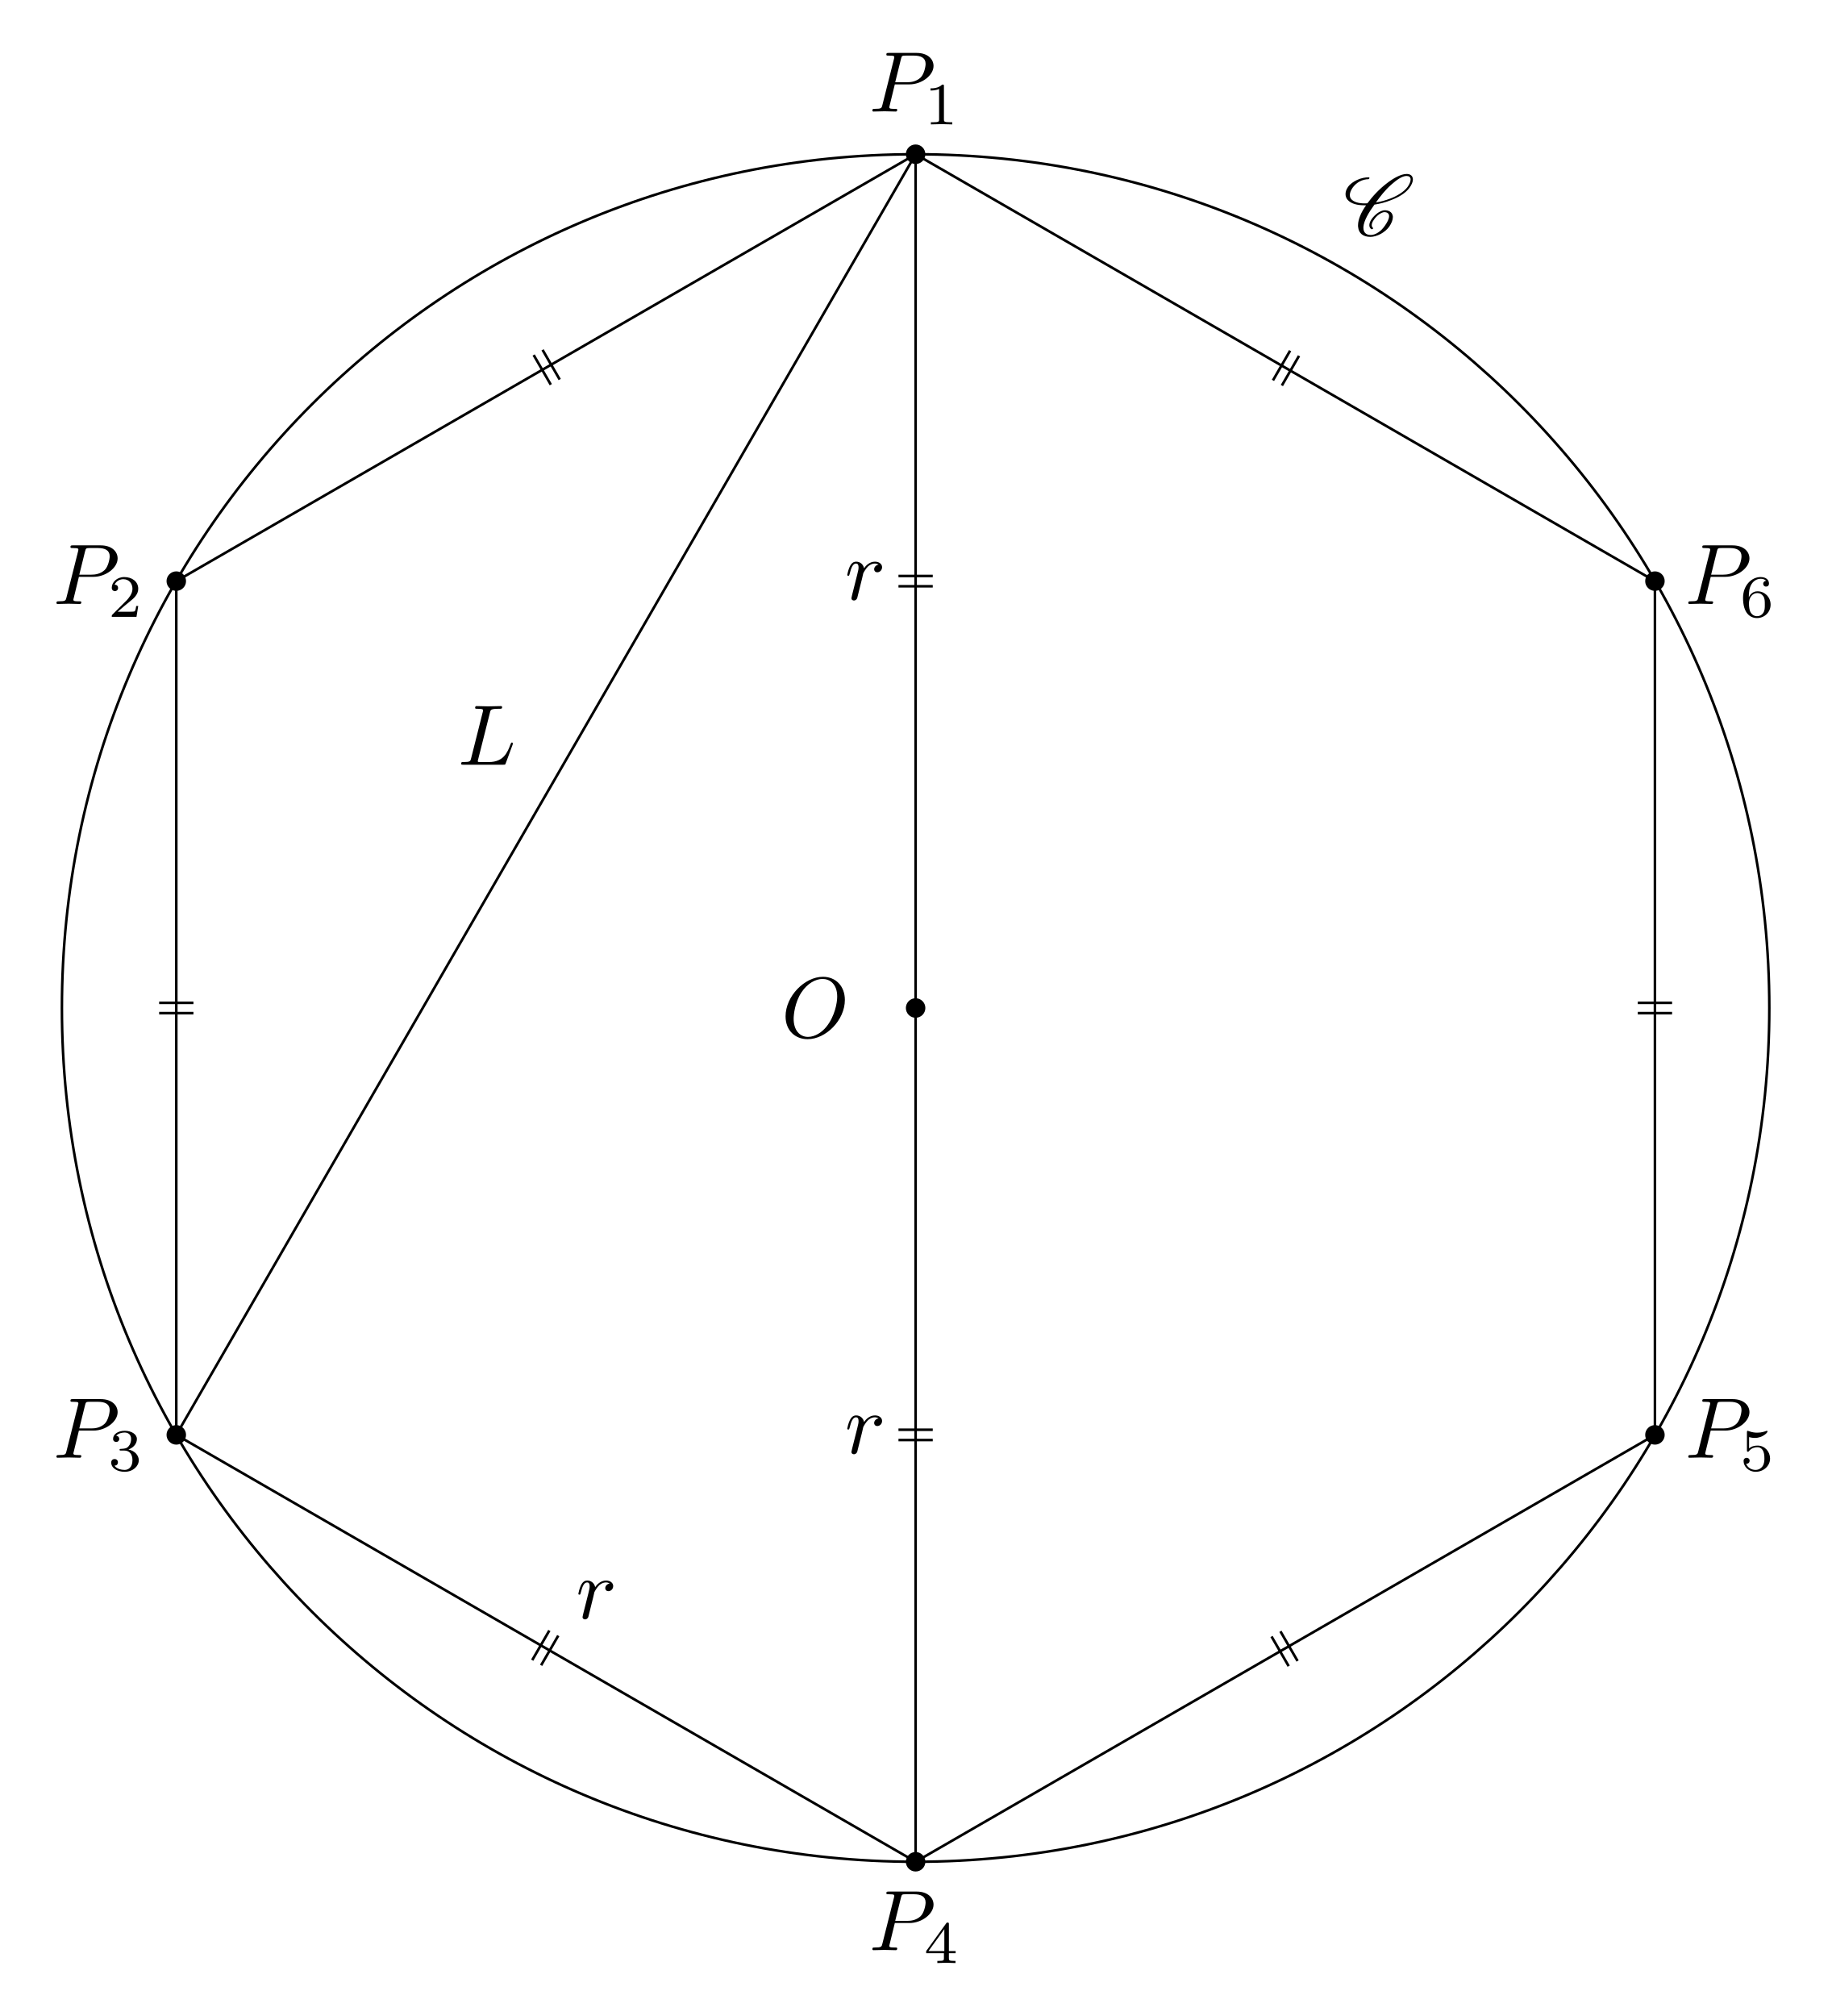
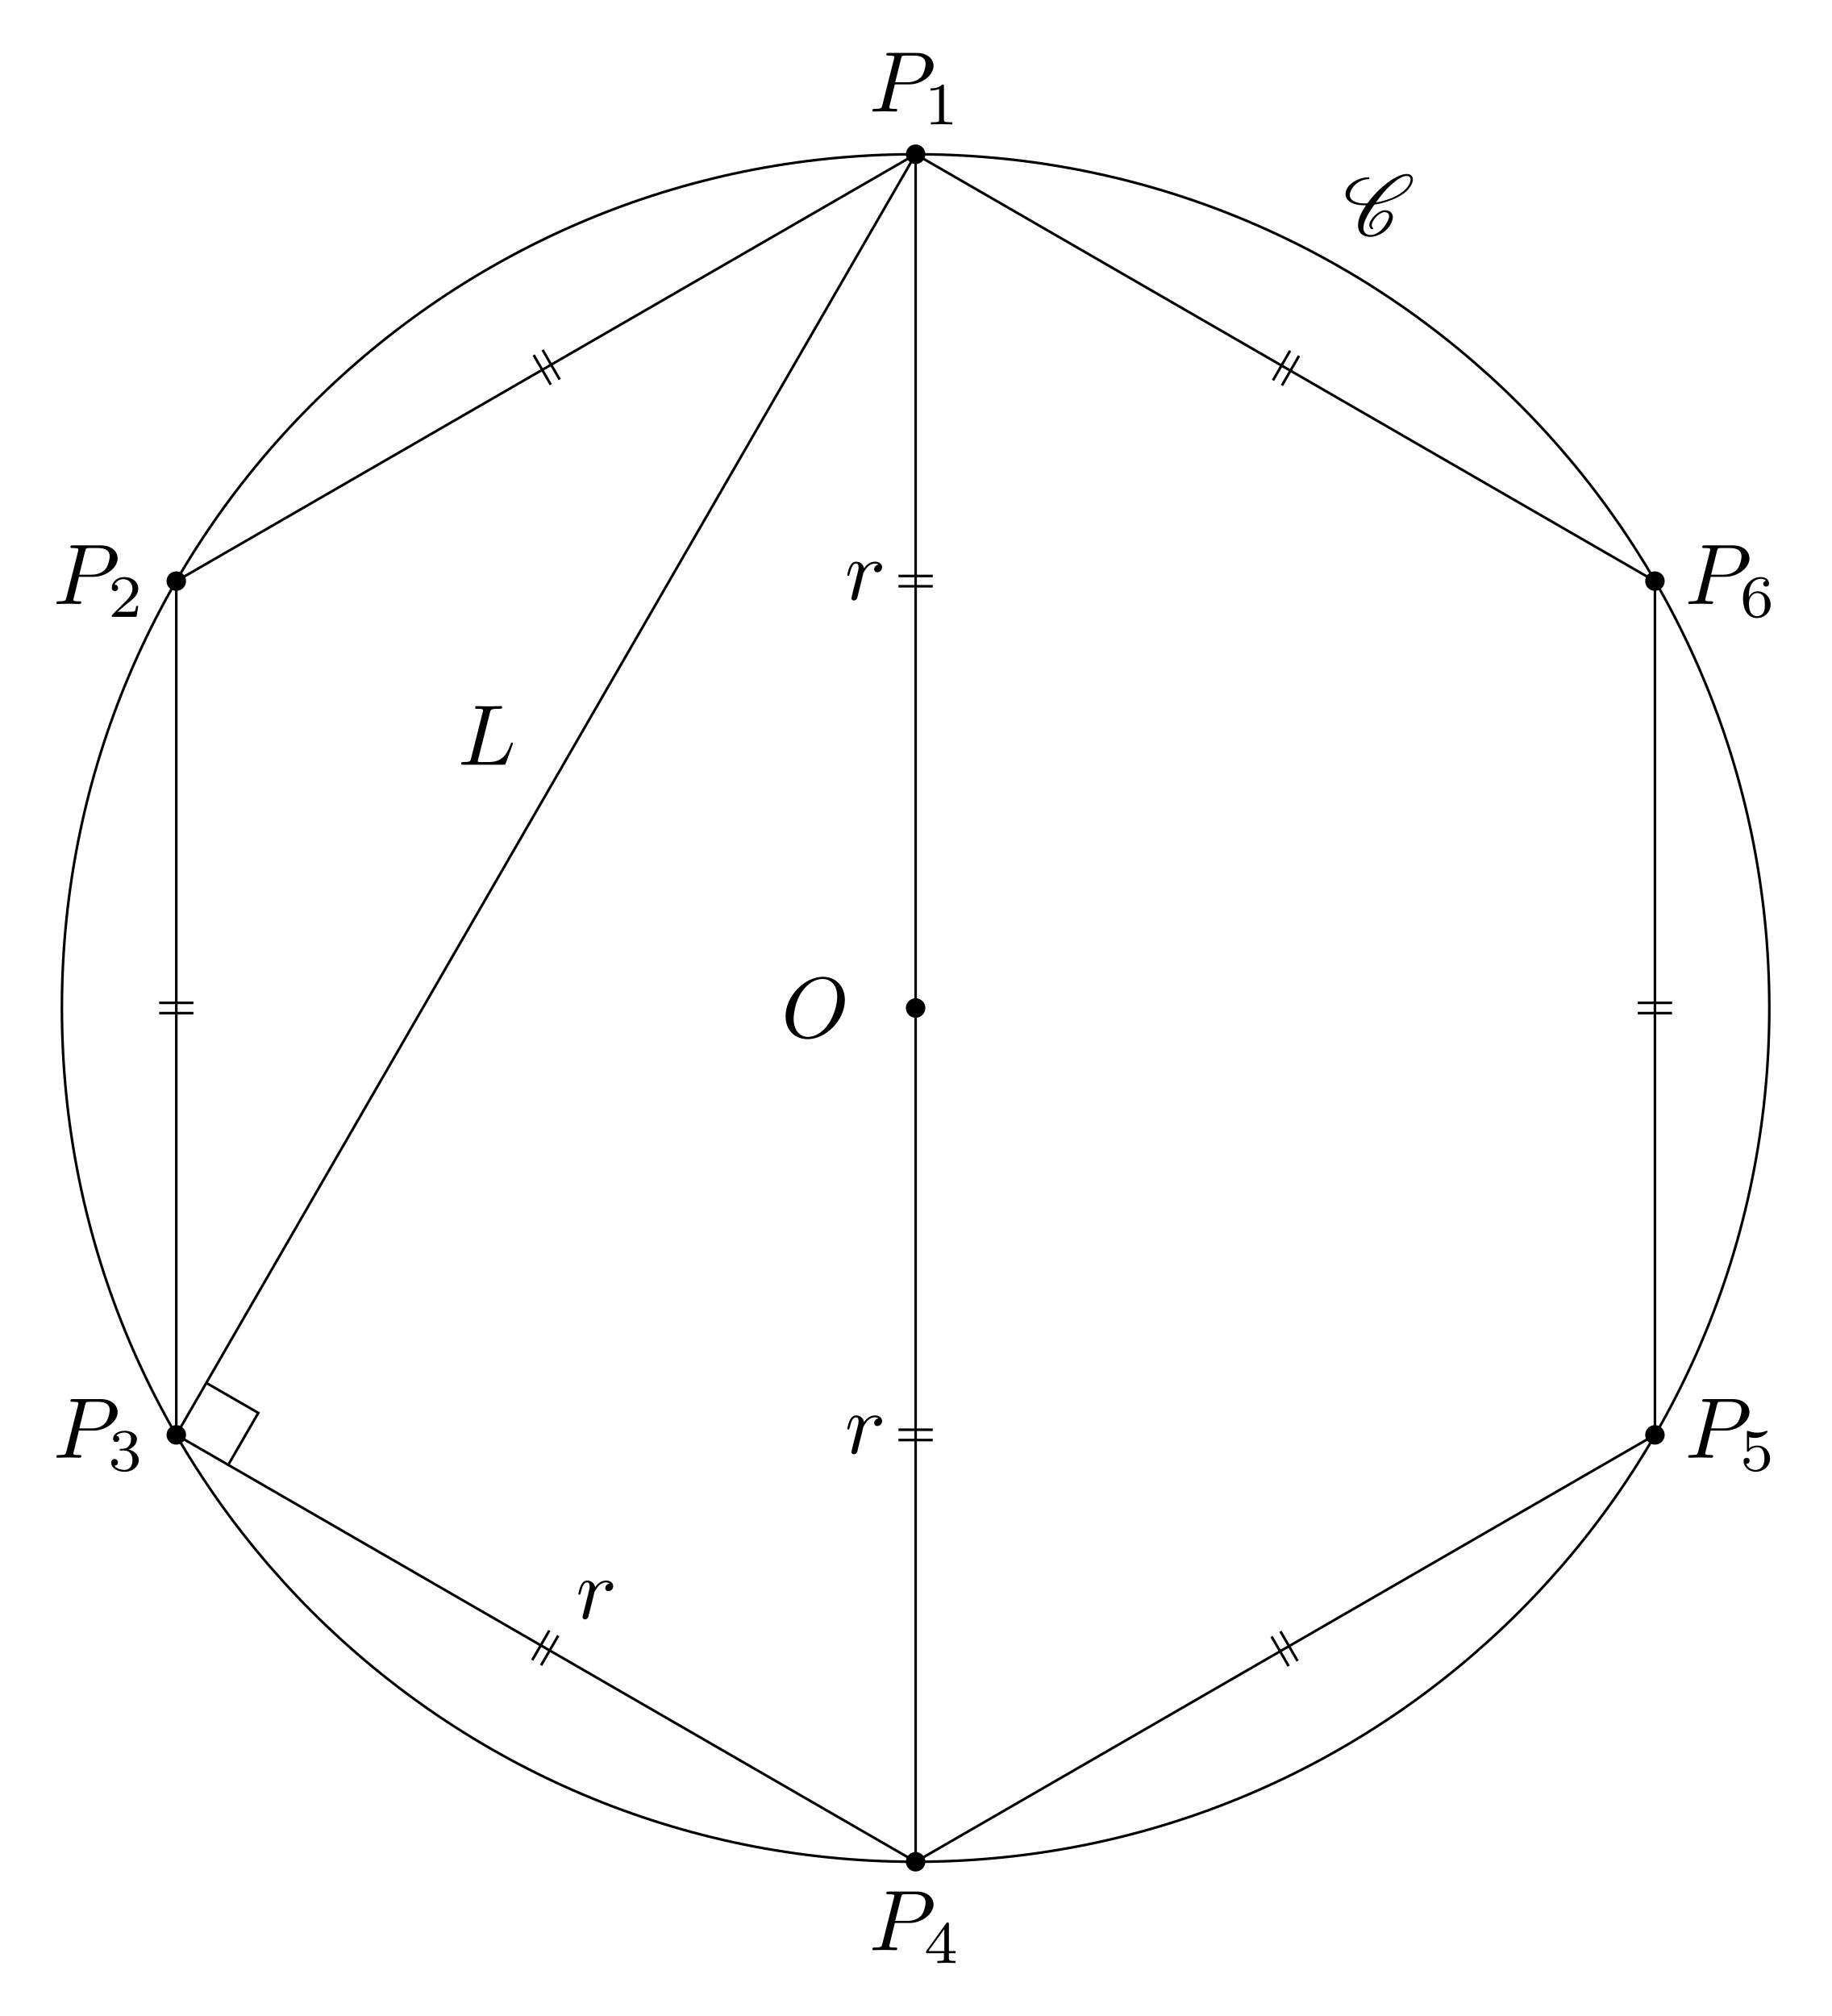
<svg xmlns="http://www.w3.org/2000/svg" xmlns:xlink="http://www.w3.org/1999/xlink" width="212.82pt" height="234.276pt" viewBox="0 0 212.82 234.276">
  <defs>
    <g>
      <g id="glyph-0-0">
        <path d="M 7.375 -4.344 C 7.375 -5.953 6.312 -7.031 4.828 -7.031 C 2.688 -7.031 0.484 -4.766 0.484 -2.438 C 0.484 -0.781 1.609 0.219 3.047 0.219 C 5.156 0.219 7.375 -1.969 7.375 -4.344 Z M 3.094 -0.047 C 2.109 -0.047 1.422 -0.844 1.422 -2.156 C 1.422 -2.609 1.562 -4.062 2.328 -5.219 C 3.016 -6.266 3.984 -6.781 4.781 -6.781 C 5.594 -6.781 6.484 -6.219 6.484 -4.734 C 6.484 -4.016 6.219 -2.469 5.234 -1.234 C 4.75 -0.625 3.938 -0.047 3.094 -0.047 Z M 3.094 -0.047 " />
      </g>
      <g id="glyph-0-1">
        <path d="M 3.016 -3.156 L 4.719 -3.156 C 6.125 -3.156 7.516 -4.188 7.516 -5.297 C 7.516 -6.078 6.859 -6.812 5.547 -6.812 L 2.328 -6.812 C 2.141 -6.812 2.031 -6.812 2.031 -6.625 C 2.031 -6.5 2.109 -6.5 2.312 -6.5 C 2.438 -6.5 2.625 -6.484 2.734 -6.484 C 2.906 -6.453 2.953 -6.438 2.953 -6.312 C 2.953 -6.281 2.953 -6.25 2.922 -6.125 L 1.578 -0.781 C 1.484 -0.391 1.469 -0.312 0.672 -0.312 C 0.516 -0.312 0.406 -0.312 0.406 -0.125 C 0.406 0 0.516 0 0.547 0 C 0.828 0 1.531 -0.031 1.812 -0.031 C 2.031 -0.031 2.25 -0.016 2.453 -0.016 C 2.672 -0.016 2.891 0 3.094 0 C 3.172 0 3.297 0 3.297 -0.203 C 3.297 -0.312 3.203 -0.312 3.016 -0.312 C 2.656 -0.312 2.375 -0.312 2.375 -0.484 C 2.375 -0.547 2.391 -0.594 2.406 -0.656 Z M 3.734 -6.125 C 3.828 -6.469 3.844 -6.5 4.281 -6.5 L 5.234 -6.5 C 6.062 -6.5 6.594 -6.234 6.594 -5.547 C 6.594 -5.156 6.391 -4.297 6 -3.938 C 5.5 -3.484 4.906 -3.406 4.469 -3.406 L 3.062 -3.406 Z M 3.734 -6.125 " />
      </g>
      <g id="glyph-0-2">
        <path d="M 0.875 -0.594 C 0.844 -0.438 0.781 -0.203 0.781 -0.156 C 0.781 0.016 0.922 0.109 1.078 0.109 C 1.203 0.109 1.375 0.031 1.453 -0.172 C 1.469 -0.203 1.797 -1.562 1.844 -1.75 C 1.922 -2.078 2.109 -2.766 2.156 -3.047 C 2.203 -3.172 2.484 -3.641 2.719 -3.859 C 2.797 -3.922 3.094 -4.188 3.516 -4.188 C 3.781 -4.188 3.922 -4.062 3.938 -4.062 C 3.641 -4.016 3.422 -3.781 3.422 -3.516 C 3.422 -3.359 3.531 -3.172 3.797 -3.172 C 4.062 -3.172 4.344 -3.406 4.344 -3.766 C 4.344 -4.109 4.031 -4.406 3.516 -4.406 C 2.875 -4.406 2.438 -3.922 2.25 -3.641 C 2.156 -4.094 1.797 -4.406 1.328 -4.406 C 0.875 -4.406 0.688 -4.016 0.594 -3.844 C 0.422 -3.5 0.297 -2.906 0.297 -2.875 C 0.297 -2.766 0.391 -2.766 0.406 -2.766 C 0.516 -2.766 0.516 -2.781 0.578 -3 C 0.75 -3.703 0.953 -4.188 1.312 -4.188 C 1.469 -4.188 1.609 -4.109 1.609 -3.734 C 1.609 -3.516 1.578 -3.406 1.453 -2.891 Z M 0.875 -0.594 " />
      </g>
      <g id="glyph-0-3">
        <path d="M 3.734 -6.031 C 3.812 -6.391 3.844 -6.5 4.781 -6.5 C 5.078 -6.5 5.156 -6.5 5.156 -6.688 C 5.156 -6.812 5.047 -6.812 5 -6.812 C 4.672 -6.812 3.859 -6.781 3.531 -6.781 C 3.234 -6.781 2.5 -6.812 2.203 -6.812 C 2.141 -6.812 2.016 -6.812 2.016 -6.609 C 2.016 -6.5 2.109 -6.5 2.297 -6.5 C 2.312 -6.5 2.5 -6.5 2.672 -6.484 C 2.844 -6.453 2.938 -6.453 2.938 -6.312 C 2.938 -6.281 2.938 -6.25 2.906 -6.125 L 1.562 -0.781 C 1.469 -0.391 1.453 -0.312 0.656 -0.312 C 0.484 -0.312 0.391 -0.312 0.391 -0.109 C 0.391 0 0.484 0 0.656 0 L 5.281 0 C 5.516 0 5.516 0 5.578 -0.172 L 6.375 -2.328 C 6.406 -2.438 6.406 -2.453 6.406 -2.469 C 6.406 -2.5 6.375 -2.578 6.297 -2.578 C 6.203 -2.578 6.188 -2.516 6.125 -2.359 C 5.781 -1.453 5.344 -0.312 3.625 -0.312 L 2.688 -0.312 C 2.547 -0.312 2.516 -0.312 2.469 -0.312 C 2.359 -0.328 2.328 -0.344 2.328 -0.422 C 2.328 -0.453 2.328 -0.469 2.375 -0.641 Z M 3.734 -6.031 " />
      </g>
      <g id="glyph-1-0">
        <path d="M 2.328 -4.438 C 2.328 -4.625 2.328 -4.625 2.125 -4.625 C 1.672 -4.188 1.047 -4.188 0.766 -4.188 L 0.766 -3.938 C 0.922 -3.938 1.391 -3.938 1.766 -4.125 L 1.766 -0.578 C 1.766 -0.344 1.766 -0.25 1.078 -0.25 L 0.812 -0.25 L 0.812 0 C 0.938 0 1.797 -0.031 2.047 -0.031 C 2.266 -0.031 3.141 0 3.297 0 L 3.297 -0.25 L 3.031 -0.25 C 2.328 -0.25 2.328 -0.344 2.328 -0.578 Z M 2.328 -4.438 " />
      </g>
      <g id="glyph-1-1">
        <path d="M 3.516 -1.266 L 3.281 -1.266 C 3.266 -1.109 3.188 -0.703 3.094 -0.641 C 3.047 -0.594 2.516 -0.594 2.406 -0.594 L 1.125 -0.594 C 1.859 -1.234 2.109 -1.438 2.516 -1.766 C 3.031 -2.172 3.516 -2.609 3.516 -3.266 C 3.516 -4.109 2.781 -4.625 1.891 -4.625 C 1.031 -4.625 0.438 -4.016 0.438 -3.375 C 0.438 -3.031 0.734 -2.984 0.812 -2.984 C 0.969 -2.984 1.172 -3.109 1.172 -3.359 C 1.172 -3.484 1.125 -3.734 0.766 -3.734 C 0.984 -4.219 1.453 -4.375 1.781 -4.375 C 2.484 -4.375 2.844 -3.828 2.844 -3.266 C 2.844 -2.656 2.406 -2.188 2.188 -1.938 L 0.516 -0.266 C 0.438 -0.203 0.438 -0.188 0.438 0 L 3.312 0 Z M 3.516 -1.266 " />
      </g>
      <g id="glyph-1-2">
        <path d="M 1.906 -2.328 C 2.453 -2.328 2.844 -1.953 2.844 -1.203 C 2.844 -0.344 2.328 -0.078 1.938 -0.078 C 1.656 -0.078 1.031 -0.156 0.75 -0.578 C 1.078 -0.578 1.156 -0.812 1.156 -0.969 C 1.156 -1.188 0.984 -1.344 0.766 -1.344 C 0.578 -1.344 0.375 -1.219 0.375 -0.938 C 0.375 -0.281 1.094 0.141 1.938 0.141 C 2.906 0.141 3.578 -0.516 3.578 -1.203 C 3.578 -1.75 3.141 -2.297 2.375 -2.453 C 3.094 -2.719 3.359 -3.234 3.359 -3.672 C 3.359 -4.219 2.734 -4.625 1.953 -4.625 C 1.188 -4.625 0.594 -4.25 0.594 -3.688 C 0.594 -3.453 0.75 -3.328 0.953 -3.328 C 1.172 -3.328 1.312 -3.484 1.312 -3.672 C 1.312 -3.875 1.172 -4.031 0.953 -4.047 C 1.203 -4.344 1.672 -4.422 1.938 -4.422 C 2.25 -4.422 2.688 -4.266 2.688 -3.672 C 2.688 -3.375 2.594 -3.047 2.406 -2.844 C 2.188 -2.578 1.984 -2.562 1.641 -2.531 C 1.469 -2.516 1.453 -2.516 1.422 -2.516 C 1.406 -2.516 1.344 -2.5 1.344 -2.422 C 1.344 -2.328 1.406 -2.328 1.531 -2.328 Z M 1.906 -2.328 " />
      </g>
      <g id="glyph-1-3">
        <path d="M 3.688 -1.141 L 3.688 -1.391 L 2.906 -1.391 L 2.906 -4.5 C 2.906 -4.641 2.906 -4.703 2.766 -4.703 C 2.672 -4.703 2.641 -4.703 2.578 -4.594 L 0.266 -1.391 L 0.266 -1.141 L 2.328 -1.141 L 2.328 -0.578 C 2.328 -0.328 2.328 -0.25 1.75 -0.25 L 1.562 -0.25 L 1.562 0 C 1.922 -0.016 2.359 -0.031 2.609 -0.031 C 2.875 -0.031 3.312 -0.016 3.672 0 L 3.672 -0.25 L 3.484 -0.25 C 2.906 -0.25 2.906 -0.328 2.906 -0.578 L 2.906 -1.141 Z M 2.375 -3.938 L 2.375 -1.391 L 0.531 -1.391 Z M 2.375 -3.938 " />
      </g>
      <g id="glyph-1-4">
        <path d="M 1.078 -3.891 C 1.438 -3.797 1.641 -3.797 1.75 -3.797 C 2.672 -3.797 3.219 -4.422 3.219 -4.531 C 3.219 -4.609 3.172 -4.625 3.141 -4.625 C 3.125 -4.625 3.109 -4.625 3.078 -4.609 C 2.906 -4.547 2.547 -4.406 2.031 -4.406 C 1.828 -4.406 1.469 -4.422 1.016 -4.594 C 0.938 -4.625 0.922 -4.625 0.922 -4.625 C 0.828 -4.625 0.828 -4.547 0.828 -4.438 L 0.828 -2.391 C 0.828 -2.266 0.828 -2.188 0.938 -2.188 C 1 -2.188 1.016 -2.188 1.078 -2.281 C 1.375 -2.656 1.812 -2.719 2.047 -2.719 C 2.469 -2.719 2.656 -2.391 2.688 -2.328 C 2.812 -2.094 2.859 -1.828 2.859 -1.422 C 2.859 -1.219 2.859 -0.812 2.641 -0.5 C 2.469 -0.25 2.172 -0.078 1.828 -0.078 C 1.375 -0.078 0.906 -0.328 0.734 -0.797 C 1 -0.781 1.141 -0.953 1.141 -1.141 C 1.141 -1.438 0.875 -1.484 0.781 -1.484 C 0.781 -1.484 0.438 -1.484 0.438 -1.109 C 0.438 -0.484 1.016 0.141 1.844 0.141 C 2.734 0.141 3.516 -0.516 3.516 -1.406 C 3.516 -2.188 2.922 -2.906 2.062 -2.906 C 1.75 -2.906 1.391 -2.844 1.078 -2.578 Z M 1.078 -3.891 " />
      </g>
      <g id="glyph-1-5">
        <path d="M 1.047 -2.281 C 1.047 -2.844 1.094 -3.359 1.359 -3.797 C 1.594 -4.172 1.969 -4.422 2.422 -4.422 C 2.625 -4.422 2.906 -4.375 3.047 -4.188 C 2.875 -4.172 2.719 -4.047 2.719 -3.844 C 2.719 -3.672 2.844 -3.516 3.047 -3.516 C 3.266 -3.516 3.391 -3.656 3.391 -3.859 C 3.391 -4.266 3.094 -4.625 2.406 -4.625 C 1.406 -4.625 0.375 -3.703 0.375 -2.203 C 0.375 -0.406 1.219 0.141 2 0.141 C 2.844 0.141 3.578 -0.516 3.578 -1.422 C 3.578 -2.312 2.875 -2.969 2.062 -2.969 C 1.5 -2.969 1.203 -2.594 1.047 -2.281 Z M 2 -0.078 C 1.641 -0.078 1.375 -0.281 1.219 -0.594 C 1.125 -0.797 1.062 -1.156 1.062 -1.562 C 1.062 -2.25 1.469 -2.766 2.031 -2.766 C 2.344 -2.766 2.562 -2.641 2.734 -2.391 C 2.906 -2.125 2.906 -1.828 2.906 -1.422 C 2.906 -1.031 2.906 -0.734 2.719 -0.453 C 2.562 -0.219 2.328 -0.078 2 -0.078 Z M 2 -0.078 " />
      </g>
      <g id="glyph-2-0">
        <path d="M 3.438 -0.875 C 3.359 -0.953 3.312 -1.047 3.312 -1.172 C 3.312 -1.328 3.375 -1.547 3.547 -1.781 C 3.703 -2.016 3.906 -2.25 4.172 -2.438 C 4.391 -2.578 4.609 -2.688 4.781 -2.688 C 5.125 -2.688 5.312 -2.516 5.328 -2.266 L 5.328 -2.219 C 5.328 -1.906 5.125 -1.516 4.828 -1.094 C 4.625 -0.812 4.391 -0.531 4.062 -0.328 C 3.766 -0.125 3.438 -0.031 3.203 -0.031 C 2.609 -0.031 2.344 -0.375 2.344 -0.859 L 2.344 -0.969 C 2.406 -1.719 2.969 -2.656 3.625 -3.562 C 4.234 -3.656 4.891 -3.812 5.578 -4.094 C 6.375 -4.391 7.25 -4.875 7.719 -5.547 C 7.953 -5.875 8.094 -6.203 8.094 -6.484 C 8.094 -6.531 8.094 -6.578 8.078 -6.625 C 8.031 -6.938 7.766 -7.125 7.375 -7.125 C 6.703 -7.125 5.828 -6.625 5.094 -6.062 C 4.172 -5.359 3.406 -4.531 2.812 -3.719 C 2.703 -3.703 2.594 -3.703 2.484 -3.703 C 1.766 -3.703 1.172 -3.875 0.891 -4.25 C 0.812 -4.359 0.766 -4.5 0.766 -4.672 C 0.766 -4.922 0.875 -5.219 1.094 -5.531 C 1.281 -5.797 1.562 -6.062 1.875 -6.234 C 2.25 -6.438 2.625 -6.516 2.938 -6.516 C 2.953 -6.516 2.984 -6.531 3 -6.547 C 3.016 -6.594 3.047 -6.625 3.047 -6.656 C 3.047 -6.703 3.016 -6.734 2.969 -6.734 C 2.562 -6.734 2.094 -6.656 1.594 -6.422 C 1.203 -6.234 0.797 -5.969 0.562 -5.625 C 0.344 -5.328 0.266 -5.031 0.266 -4.781 C 0.266 -4.531 0.359 -4.281 0.516 -4.109 C 0.922 -3.656 1.641 -3.484 2.438 -3.484 L 2.656 -3.484 C 2.078 -2.672 1.719 -1.844 1.719 -1.156 C 1.719 -1.078 1.719 -1 1.734 -0.938 C 1.797 -0.25 2.297 0.188 3.156 0.188 C 3.516 0.188 3.938 0.062 4.359 -0.156 C 4.75 -0.375 5.109 -0.672 5.344 -1 C 5.609 -1.391 5.766 -1.781 5.766 -2.109 C 5.766 -2.188 5.766 -2.25 5.734 -2.328 C 5.641 -2.703 5.297 -2.906 4.812 -2.906 C 4.578 -2.906 4.281 -2.766 4.031 -2.609 C 3.734 -2.391 3.484 -2.141 3.297 -1.875 C 3.125 -1.625 3.031 -1.375 3.031 -1.172 C 3.031 -0.984 3.109 -0.812 3.281 -0.703 C 3.297 -0.703 3.297 -0.703 3.312 -0.703 C 3.312 -0.703 3.344 -0.703 3.344 -0.703 L 3.422 -0.734 L 3.453 -0.75 C 3.453 -0.781 3.469 -0.781 3.469 -0.812 C 3.469 -0.844 3.453 -0.859 3.438 -0.875 Z M 3.453 -0.75 C 3.453 -0.766 3.469 -0.781 3.469 -0.812 C 3.469 -0.812 3.469 -0.828 3.453 -0.844 C 3.453 -0.844 3.453 -0.828 3.453 -0.75 Z M 7.344 -6.891 C 7.641 -6.891 7.797 -6.766 7.828 -6.562 L 7.828 -6.469 C 7.828 -6.234 7.703 -5.953 7.484 -5.625 C 7.047 -5.031 6.234 -4.562 5.469 -4.266 C 4.891 -4.047 4.328 -3.891 3.797 -3.812 C 4.312 -4.531 4.859 -5.25 5.609 -5.906 C 6.188 -6.422 6.844 -6.891 7.344 -6.891 Z M 7.344 -6.891 " />
      </g>
    </g>
  </defs>
  <path fill-rule="nonzero" fill="rgb(0%, 0%, 0%)" fill-opacity="1" d="M 107.543 117.137 C 107.543 116.512 107.035 116.004 106.41 116.004 C 105.785 116.004 105.277 116.512 105.277 117.137 C 105.277 117.766 105.785 118.273 106.41 118.273 C 107.035 118.273 107.543 117.766 107.543 117.137 Z M 107.543 117.137 " />
  <path fill-rule="nonzero" fill="rgb(0%, 0%, 0%)" fill-opacity="1" d="M 107.543 17.926 C 107.543 17.297 107.035 16.789 106.41 16.789 C 105.785 16.789 105.277 17.297 105.277 17.926 C 105.277 18.551 105.785 19.059 106.41 19.059 C 107.035 19.059 107.543 18.551 107.543 17.926 Z M 107.543 17.926 " />
  <path fill-rule="nonzero" fill="rgb(0%, 0%, 0%)" fill-opacity="1" d="M 21.621 67.531 C 21.621 66.906 21.113 66.398 20.488 66.398 C 19.863 66.398 19.355 66.906 19.355 67.531 C 19.355 68.156 19.863 68.664 20.488 68.664 C 21.113 68.664 21.621 68.156 21.621 67.531 Z M 21.621 67.531 " />
  <path fill-rule="nonzero" fill="rgb(0%, 0%, 0%)" fill-opacity="1" d="M 21.621 166.746 C 21.621 166.117 21.113 165.609 20.488 165.609 C 19.863 165.609 19.355 166.117 19.355 166.746 C 19.355 167.371 19.863 167.879 20.488 167.879 C 21.113 167.879 21.621 167.371 21.621 166.746 Z M 21.621 166.746 " />
  <path fill-rule="nonzero" fill="rgb(0%, 0%, 0%)" fill-opacity="1" d="M 107.543 216.352 C 107.543 215.727 107.035 215.219 106.41 215.219 C 105.785 215.219 105.277 215.727 105.277 216.352 C 105.277 216.977 105.785 217.484 106.41 217.484 C 107.035 217.484 107.543 216.977 107.543 216.352 Z M 107.543 216.352 " />
  <path fill-rule="nonzero" fill="rgb(0%, 0%, 0%)" fill-opacity="1" d="M 193.465 166.746 C 193.465 166.117 192.957 165.609 192.332 165.609 C 191.707 165.609 191.199 166.117 191.199 166.746 C 191.199 167.371 191.707 167.879 192.332 167.879 C 192.957 167.879 193.465 167.371 193.465 166.746 Z M 193.465 166.746 " />
  <path fill-rule="nonzero" fill="rgb(0%, 0%, 0%)" fill-opacity="1" d="M 193.465 67.531 C 193.465 66.906 192.957 66.398 192.332 66.398 C 191.707 66.398 191.199 66.906 191.199 67.531 C 191.199 68.156 191.707 68.664 192.332 68.664 C 192.957 68.664 193.465 68.156 193.465 67.531 Z M 193.465 67.531 " />
  <path fill="none" stroke-width="0.299" stroke-linecap="butt" stroke-linejoin="miter" stroke="rgb(0%, 0%, 0%)" stroke-opacity="1" stroke-miterlimit="10" d="M 0 99.212 L -85.922 49.607 L -85.922 -49.608 L 0 -99.214 L 85.922 -49.608 L 85.922 49.607 Z M 0 99.212 " transform="matrix(1, 0, 0, -1, 106.41, 117.138)" />
  <path fill="none" stroke-width="0.299" stroke-linecap="butt" stroke-linejoin="miter" stroke="rgb(0%, 0%, 0%)" stroke-opacity="1" stroke-miterlimit="10" d="M 0 99.212 L -85.922 -49.608 " transform="matrix(1, 0, 0, -1, 106.41, 117.138)" />
  <path fill="none" stroke-width="0.299" stroke-linecap="butt" stroke-linejoin="miter" stroke="rgb(0%, 0%, 0%)" stroke-opacity="1" stroke-miterlimit="10" d="M 0 99.212 L 0 -99.214 " transform="matrix(1, 0, 0, -1, 106.41, 117.138)" />
  <path fill="none" stroke-width="0.299" stroke-linecap="butt" stroke-linejoin="miter" stroke="rgb(0%, 0%, 0%)" stroke-opacity="1" stroke-miterlimit="10" d="M 99.215 0.001 C 99.215 54.794 54.793 99.212 0 99.212 C -54.797 99.212 -99.215 54.794 -99.215 0.001 C -99.215 -54.796 -54.797 -99.214 0 -99.214 C 54.793 -99.214 99.215 -54.796 99.215 0.001 Z M 99.215 0.001 " transform="matrix(1, 0, 0, -1, 106.41, 117.138)" />
  <g fill="rgb(0%, 0%, 0%)" fill-opacity="1">
    <use xlink:href="#glyph-0-0" x="90.813" y="120.542" />
  </g>
  <g fill="rgb(0%, 0%, 0%)" fill-opacity="1">
    <use xlink:href="#glyph-0-1" x="100.977" y="12.962" />
  </g>
  <g fill="rgb(0%, 0%, 0%)" fill-opacity="1">
    <use xlink:href="#glyph-1-0" x="107.373" y="14.456" />
  </g>
  <g fill="rgb(0%, 0%, 0%)" fill-opacity="1">
    <use xlink:href="#glyph-0-1" x="6.154" y="70.188" />
  </g>
  <g fill="rgb(0%, 0%, 0%)" fill-opacity="1">
    <use xlink:href="#glyph-1-1" x="12.55" y="71.683" />
  </g>
  <g fill="rgb(0%, 0%, 0%)" fill-opacity="1">
    <use xlink:href="#glyph-0-1" x="6.154" y="169.401" />
  </g>
  <g fill="rgb(0%, 0%, 0%)" fill-opacity="1">
    <use xlink:href="#glyph-1-2" x="12.55" y="170.895" />
  </g>
  <g fill="rgb(0%, 0%, 0%)" fill-opacity="1">
    <use xlink:href="#glyph-0-1" x="100.977" y="226.627" />
  </g>
  <g fill="rgb(0%, 0%, 0%)" fill-opacity="1">
    <use xlink:href="#glyph-1-3" x="107.373" y="228.122" />
  </g>
  <g fill="rgb(0%, 0%, 0%)" fill-opacity="1">
    <use xlink:href="#glyph-0-1" x="195.8" y="169.401" />
  </g>
  <g fill="rgb(0%, 0%, 0%)" fill-opacity="1">
    <use xlink:href="#glyph-1-4" x="202.196" y="170.895" />
  </g>
  <g fill="rgb(0%, 0%, 0%)" fill-opacity="1">
    <use xlink:href="#glyph-0-1" x="195.8" y="70.188" />
  </g>
  <g fill="rgb(0%, 0%, 0%)" fill-opacity="1">
    <use xlink:href="#glyph-1-5" x="202.196" y="71.683" />
  </g>
  <g fill="rgb(0%, 0%, 0%)" fill-opacity="1">
    <use xlink:href="#glyph-0-2" x="66.919" y="188.078" />
  </g>
  <g fill="rgb(0%, 0%, 0%)" fill-opacity="1">
    <use xlink:href="#glyph-0-2" x="98.169" y="69.676" />
  </g>
  <g fill="rgb(0%, 0%, 0%)" fill-opacity="1">
    <use xlink:href="#glyph-0-2" x="98.169" y="168.889" />
  </g>
  <g fill="rgb(0%, 0%, 0%)" fill-opacity="1">
    <use xlink:href="#glyph-0-3" x="53.2" y="88.866" />
  </g>
  <path fill="none" stroke-width="0.299" stroke-linecap="butt" stroke-linejoin="miter" stroke="rgb(0%, 0%, 0%)" stroke-opacity="1" stroke-miterlimit="10" d="M -42.398 72.435 L -44.39 75.884 M -41.363 73.033 L -43.355 76.482 " transform="matrix(1, 0, 0, -1, 106.41, 117.138)" />
  <path fill="none" stroke-width="0.299" stroke-linecap="butt" stroke-linejoin="miter" stroke="rgb(0%, 0%, 0%)" stroke-opacity="1" stroke-miterlimit="10" d="M -83.93 -0.596 L -87.914 -0.596 M -83.93 0.599 L -87.914 0.599 " transform="matrix(1, 0, 0, -1, 106.41, 117.138)" />
  <path fill="none" stroke-width="0.299" stroke-linecap="butt" stroke-linejoin="miter" stroke="rgb(0%, 0%, 0%)" stroke-opacity="1" stroke-miterlimit="10" d="M -41.531 -72.936 L -43.523 -76.385 M -42.566 -72.339 L -44.558 -75.788 " transform="matrix(1, 0, 0, -1, 106.41, 117.138)" />
  <path fill="none" stroke-width="0.299" stroke-linecap="butt" stroke-linejoin="miter" stroke="rgb(0%, 0%, 0%)" stroke-opacity="1" stroke-miterlimit="10" d="M 42.399 -72.436 L 44.391 -75.885 M 41.363 -73.034 L 43.356 -76.483 " transform="matrix(1, 0, 0, -1, 106.41, 117.138)" />
  <path fill="none" stroke-width="0.299" stroke-linecap="butt" stroke-linejoin="miter" stroke="rgb(0%, 0%, 0%)" stroke-opacity="1" stroke-miterlimit="10" d="M 83.93 0.599 L 87.914 0.599 M 83.93 -0.596 L 87.914 -0.596 " transform="matrix(1, 0, 0, -1, 106.41, 117.138)" />
  <path fill="none" stroke-width="0.299" stroke-linecap="butt" stroke-linejoin="miter" stroke="rgb(0%, 0%, 0%)" stroke-opacity="1" stroke-miterlimit="10" d="M 41.531 72.935 L 43.524 76.388 M 42.567 72.337 L 44.559 75.786 " transform="matrix(1, 0, 0, -1, 106.41, 117.138)" />
  <path fill="none" stroke-width="0.299" stroke-linecap="butt" stroke-linejoin="miter" stroke="rgb(0%, 0%, 0%)" stroke-opacity="1" stroke-miterlimit="10" d="M -1.992 50.204 L 1.992 50.204 M -1.992 49.009 L 1.992 49.009 " transform="matrix(1, 0, 0, -1, 106.41, 117.138)" />
  <path fill="none" stroke-width="0.299" stroke-linecap="butt" stroke-linejoin="miter" stroke="rgb(0%, 0%, 0%)" stroke-opacity="1" stroke-miterlimit="10" d="M 1.992 -50.206 L -1.992 -50.206 M 1.992 -49.01 L -1.992 -49.01 " transform="matrix(1, 0, 0, -1, 106.41, 117.138)" />
  <g fill="rgb(0%, 0%, 0%)" fill-opacity="1">
    <use xlink:href="#glyph-2-0" x="156.108" y="27.34" />
  </g>
+   <path fill="none" stroke-width="0.299" stroke-linecap="butt" stroke-linejoin="miter" stroke="rgb(0%, 0%, 0%)" stroke-opacity="1" stroke-miterlimit="10" d="M -79.883 -53.092 L -76.394 -47.053 L -82.433 -43.569 " transform="matrix(1, 0, 0, -1, 106.41, 117.138)" />
</svg>
